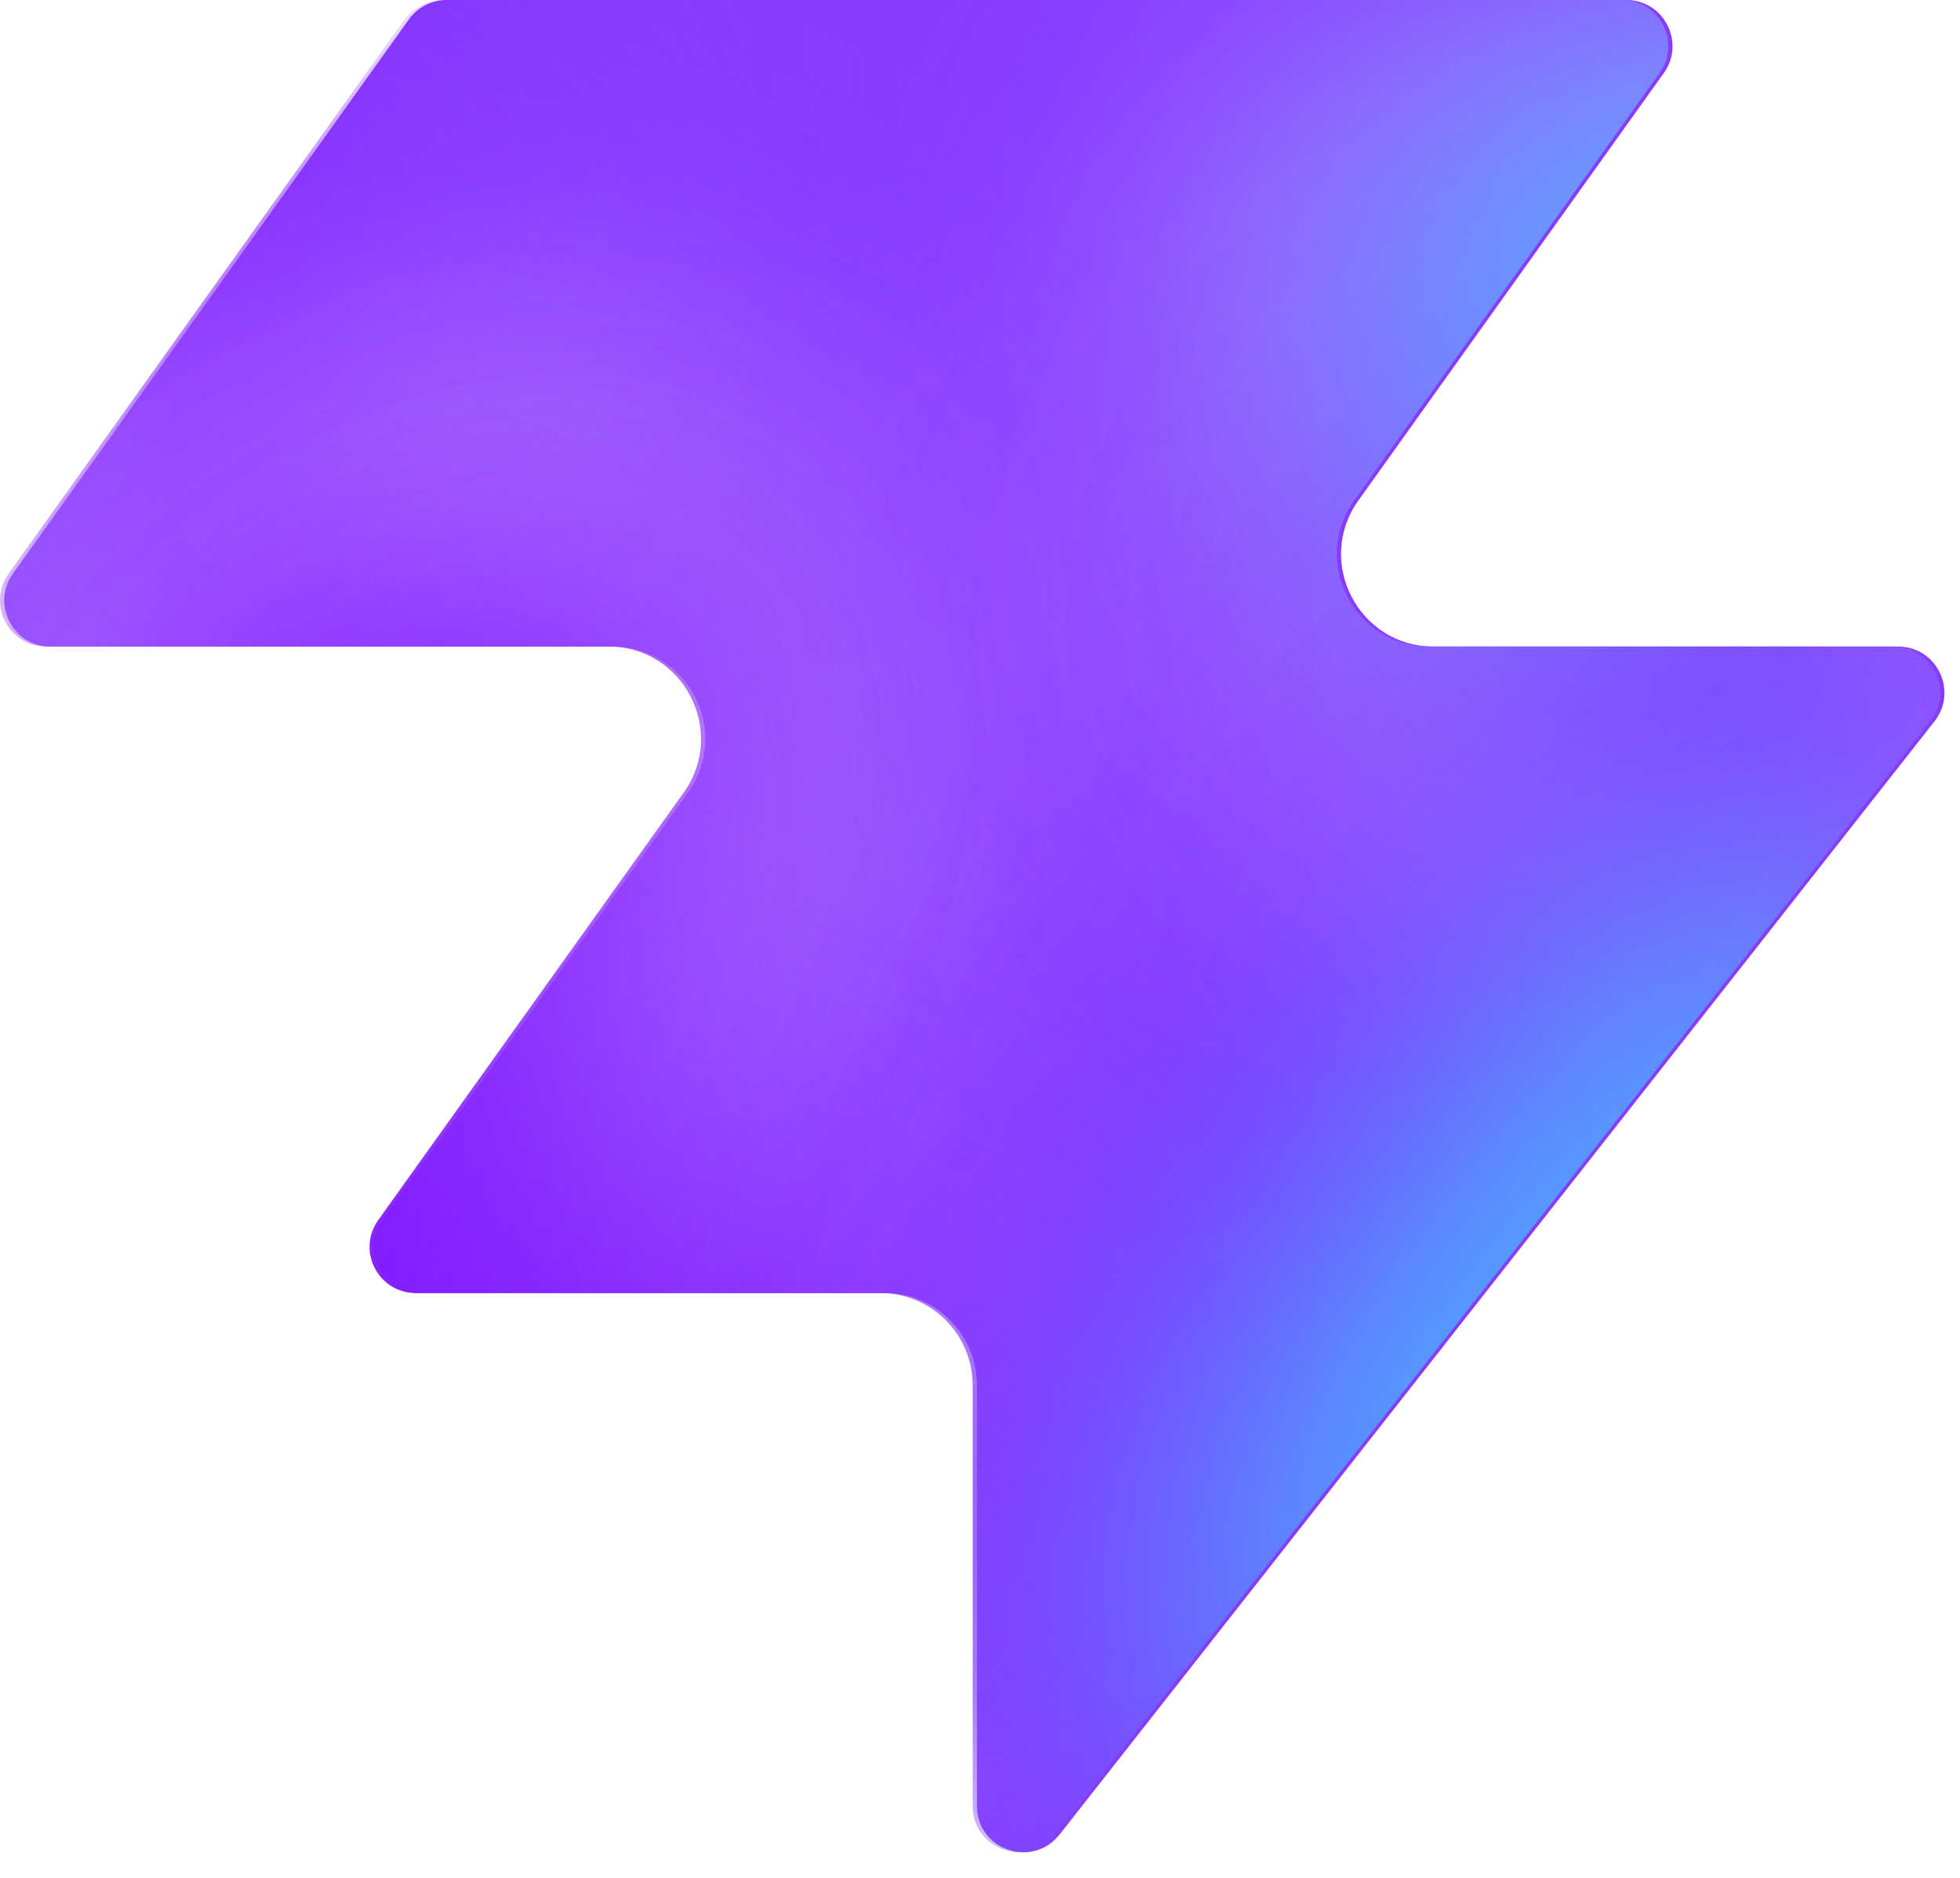
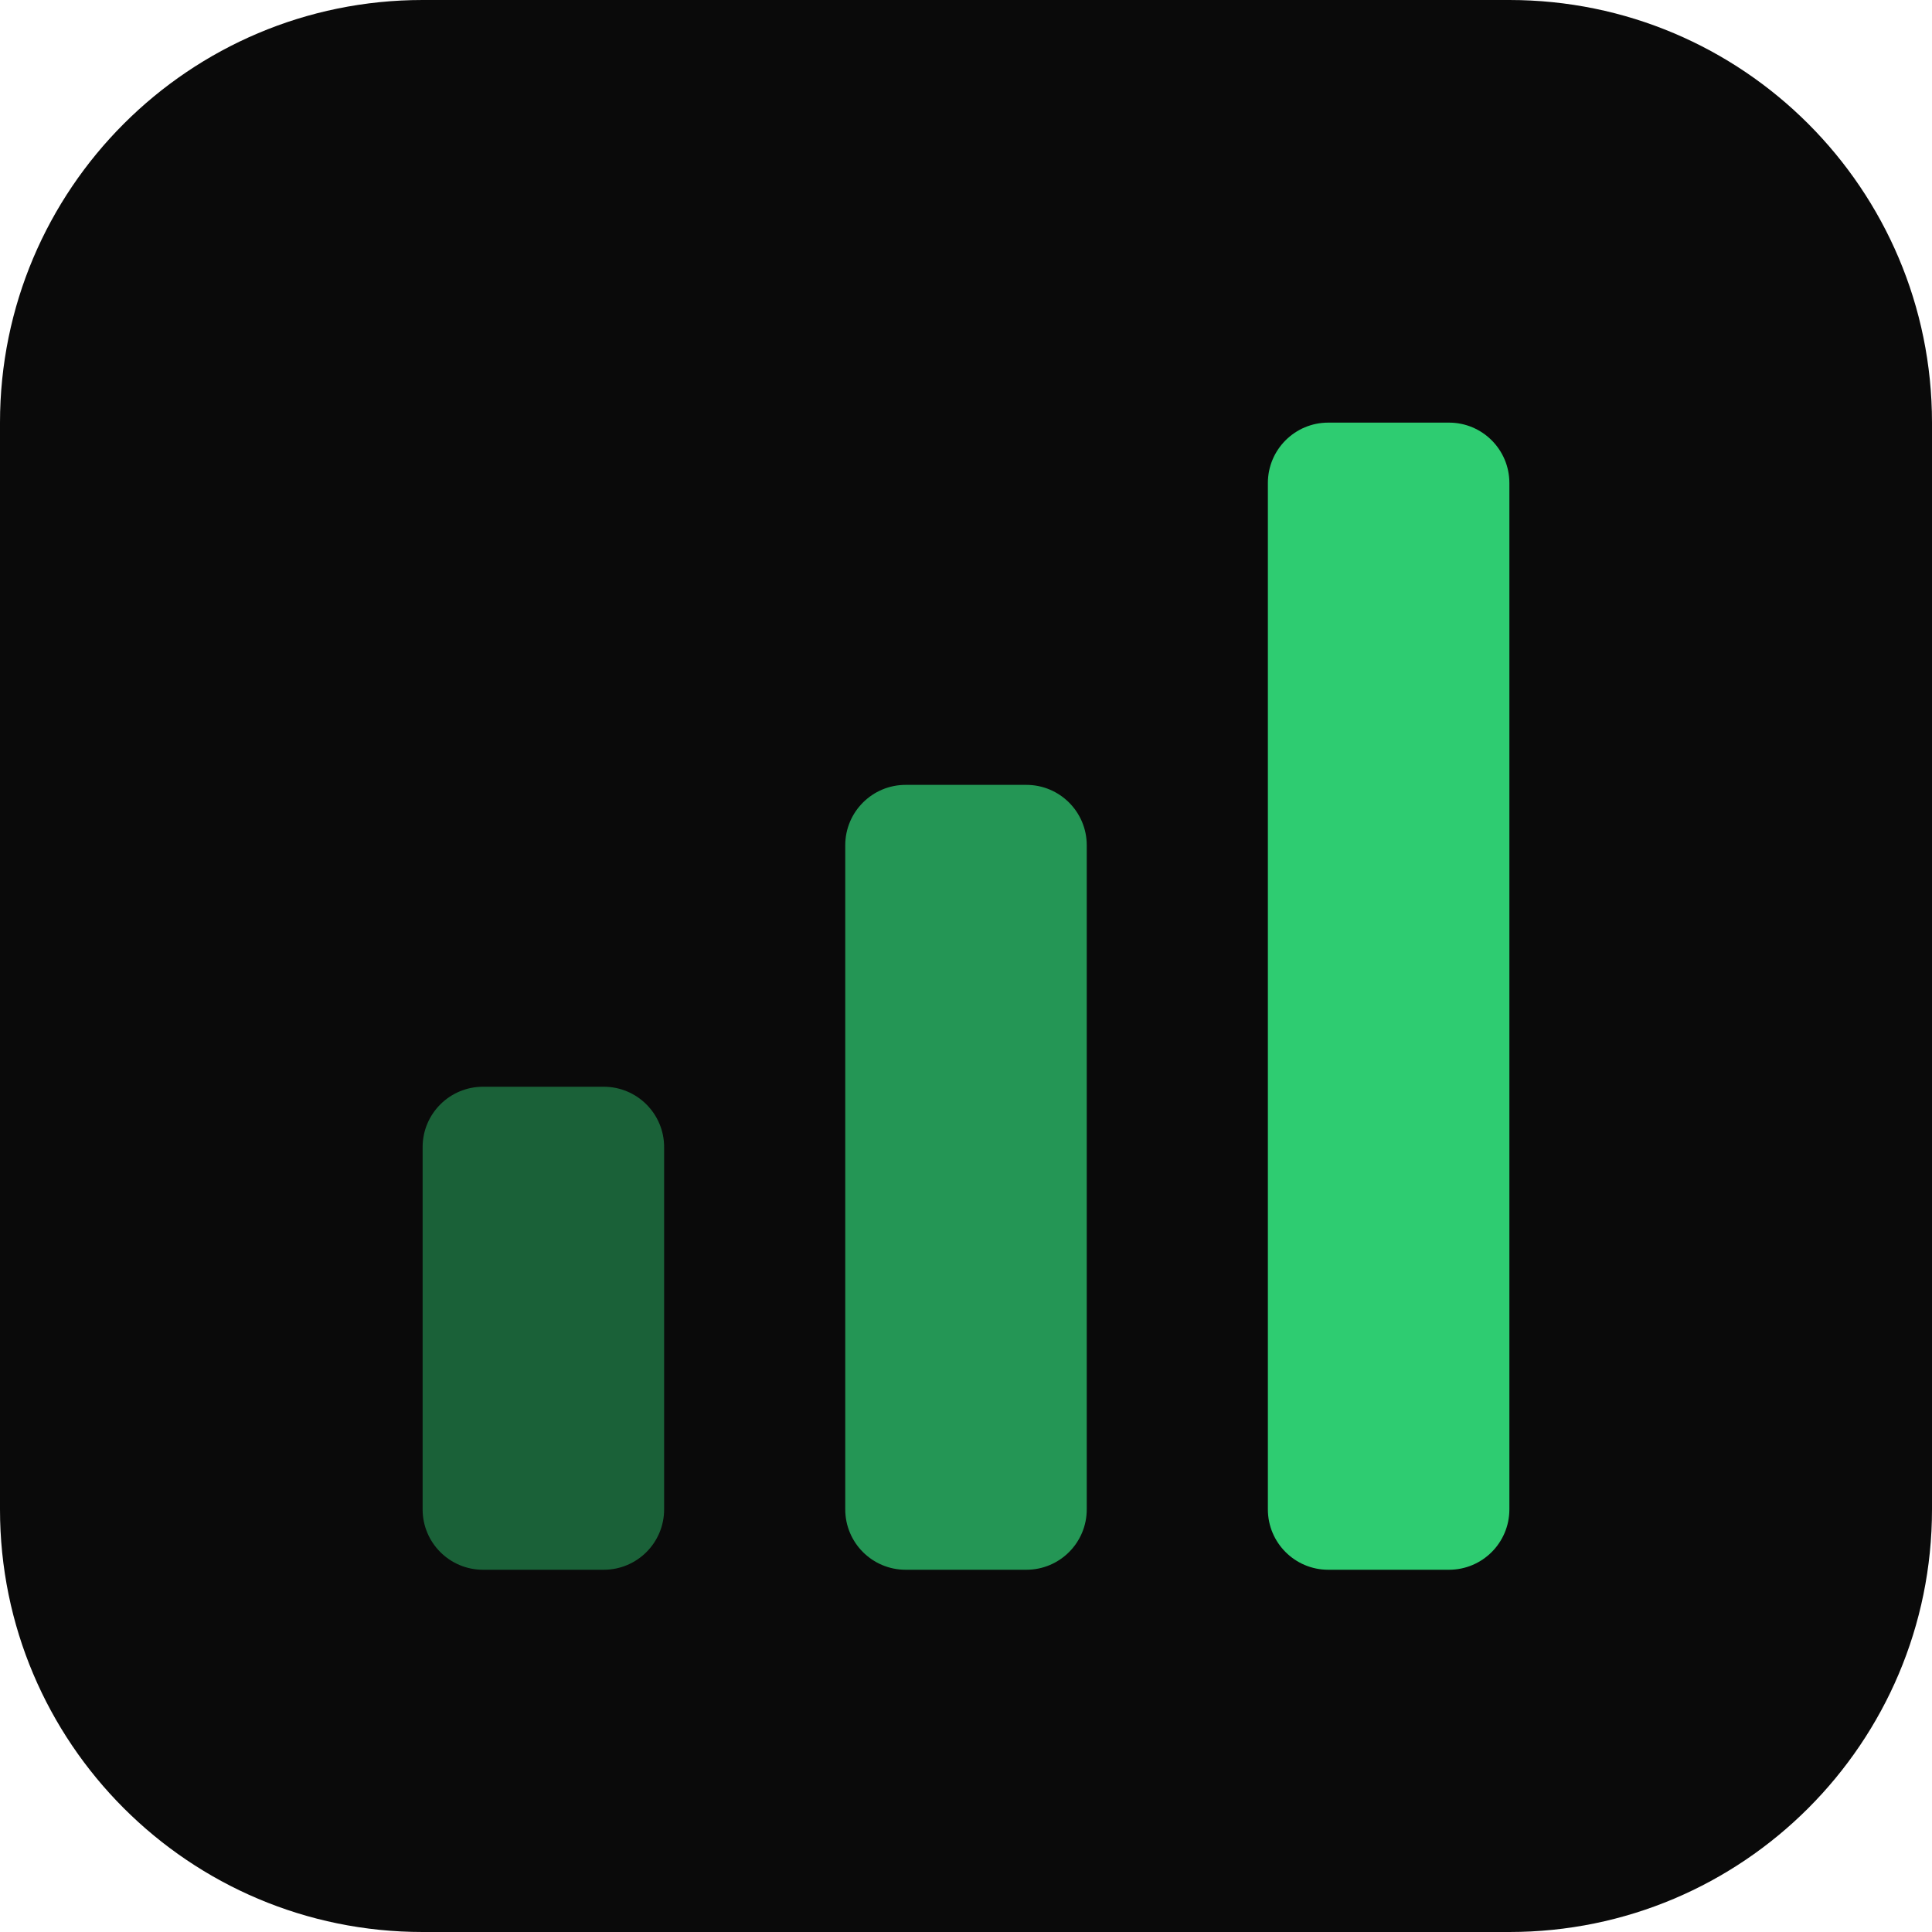
- <svg xmlns="http://www.w3.org/2000/svg" width="48" height="46" fill="none" viewBox="0 0 48 46">
-   <path fill="#863bff" d="M25.946 44.938c-.664.845-2.021.375-2.021-.698V33.937a2.26 2.26 0 0 0-2.262-2.262H10.287c-.92 0-1.456-1.04-.92-1.788l7.48-10.471c1.07-1.497 0-3.578-1.842-3.578H1.237c-.92 0-1.456-1.04-.92-1.788L10.013.474c.214-.297.556-.474.92-.474h28.894c.92 0 1.456 1.04.92 1.788l-7.48 10.471c-1.07 1.498 0 3.579 1.842 3.579h11.377c.943 0 1.473 1.088.89 1.83L25.947 44.94z" style="fill:#863bff;fill:color(display-p3 .525 .23 1);fill-opacity:1" />
-   <mask id="a" width="48" height="46" x="0" y="0" maskUnits="userSpaceOnUse" style="mask-type:alpha">
-     <path fill="#000" d="M25.842 44.938c-.664.844-2.021.375-2.021-.698V33.937a2.26 2.26 0 0 0-2.262-2.262H10.183c-.92 0-1.456-1.04-.92-1.788l7.48-10.471c1.07-1.498 0-3.579-1.842-3.579H1.133c-.92 0-1.456-1.04-.92-1.787L9.91.473c.214-.297.556-.474.92-.474h28.894c.92 0 1.456 1.04.92 1.788l-7.48 10.471c-1.07 1.498 0 3.578 1.842 3.578h11.377c.943 0 1.473 1.088.89 1.832L25.843 44.94z" style="fill:#000;fill-opacity:1" />
-   </mask>
-   <g mask="url(#a)">
-     <g filter="url(#b)">
-       <ellipse cx="5.508" cy="14.704" fill="#ede6ff" rx="5.508" ry="14.704" style="fill:#ede6ff;fill:color(display-p3 .927 .903 1);fill-opacity:1" transform="matrix(.00324 1 1 -.00324 -4.47 31.516)" />
-     </g>
-     <g filter="url(#c)">
-       <ellipse cx="10.399" cy="29.851" fill="#ede6ff" rx="10.399" ry="29.851" style="fill:#ede6ff;fill:color(display-p3 .927 .903 1);fill-opacity:1" transform="matrix(.00324 1 1 -.00324 -39.328 7.883)" />
-     </g>
-     <g filter="url(#d)">
-       <ellipse cx="5.508" cy="30.487" fill="#7e14ff" rx="5.508" ry="30.487" style="fill:#7e14ff;fill:color(display-p3 .492 .077 1);fill-opacity:1" transform="rotate(89.814 -25.913 -14.639)scale(1 -1)" />
-     </g>
-     <g filter="url(#e)">
-       <ellipse cx="5.508" cy="30.599" fill="#7e14ff" rx="5.508" ry="30.599" style="fill:#7e14ff;fill:color(display-p3 .492 .077 1);fill-opacity:1" transform="rotate(89.814 -32.644 -3.334)scale(1 -1)" />
-     </g>
-     <g filter="url(#f)">
-       <ellipse cx="5.508" cy="30.599" fill="#7e14ff" rx="5.508" ry="30.599" style="fill:#7e14ff;fill:color(display-p3 .492 .077 1);fill-opacity:1" transform="matrix(.00324 1 1 -.00324 -34.34 30.47)" />
-     </g>
-     <g filter="url(#g)">
-       <ellipse cx="14.072" cy="22.078" fill="#ede6ff" rx="14.072" ry="22.078" style="fill:#ede6ff;fill:color(display-p3 .927 .903 1);fill-opacity:1" transform="rotate(93.35 24.506 48.493)scale(-1 1)" />
-     </g>
-     <g filter="url(#h)">
-       <ellipse cx="3.47" cy="21.501" fill="#7e14ff" rx="3.47" ry="21.501" style="fill:#7e14ff;fill:color(display-p3 .492 .077 1);fill-opacity:1" transform="rotate(89.009 28.708 47.59)scale(-1 1)" />
-     </g>
-     <g filter="url(#i)">
-       <ellipse cx="3.47" cy="21.501" fill="#7e14ff" rx="3.47" ry="21.501" style="fill:#7e14ff;fill:color(display-p3 .492 .077 1);fill-opacity:1" transform="rotate(89.009 28.708 47.59)scale(-1 1)" />
-     </g>
-     <g filter="url(#j)">
-       <ellipse cx=".387" cy="8.972" fill="#7e14ff" rx="4.407" ry="29.108" style="fill:#7e14ff;fill:color(display-p3 .492 .077 1);fill-opacity:1" transform="rotate(39.51 .387 8.972)" />
-     </g>
-     <g filter="url(#k)">
-       <ellipse cx="47.523" cy="-6.092" fill="#7e14ff" rx="4.407" ry="29.108" style="fill:#7e14ff;fill:color(display-p3 .492 .077 1);fill-opacity:1" transform="rotate(37.892 47.523 -6.092)" />
-     </g>
-     <g filter="url(#l)">
-       <ellipse cx="41.412" cy="6.333" fill="#47bfff" rx="5.971" ry="9.665" style="fill:#47bfff;fill:color(display-p3 .28 .748 1);fill-opacity:1" transform="rotate(37.892 41.412 6.333)" />
-     </g>
-     <g filter="url(#m)">
-       <ellipse cx="-1.879" cy="38.332" fill="#7e14ff" rx="4.407" ry="29.108" style="fill:#7e14ff;fill:color(display-p3 .492 .077 1);fill-opacity:1" transform="rotate(37.892 -1.88 38.332)" />
-     </g>
-     <g filter="url(#n)">
-       <ellipse cx="-1.879" cy="38.332" fill="#7e14ff" rx="4.407" ry="29.108" style="fill:#7e14ff;fill:color(display-p3 .492 .077 1);fill-opacity:1" transform="rotate(37.892 -1.88 38.332)" />
-     </g>
-     <g filter="url(#o)">
-       <ellipse cx="35.651" cy="29.907" fill="#7e14ff" rx="4.407" ry="29.108" style="fill:#7e14ff;fill:color(display-p3 .492 .077 1);fill-opacity:1" transform="rotate(37.892 35.651 29.907)" />
-     </g>
-     <g filter="url(#p)">
-       <ellipse cx="38.418" cy="32.4" fill="#47bfff" rx="5.971" ry="15.297" style="fill:#47bfff;fill:color(display-p3 .28 .748 1);fill-opacity:1" transform="rotate(37.892 38.418 32.4)" />
-     </g>
-   </g>
-   <defs>
-     <filter id="b" width="60.045" height="41.654" x="-19.77" y="16.149" color-interpolation-filters="sRGB" filterUnits="userSpaceOnUse">
-       <feFlood flood-opacity="0" result="BackgroundImageFix" />
-       <feBlend in="SourceGraphic" in2="BackgroundImageFix" result="shape" />
-       <feGaussianBlur result="effect1_foregroundBlur_2002_17158" stdDeviation="7.659" />
-     </filter>
-     <filter id="c" width="90.34" height="51.437" x="-54.613" y="-7.533" color-interpolation-filters="sRGB" filterUnits="userSpaceOnUse">
-       <feFlood flood-opacity="0" result="BackgroundImageFix" />
-       <feBlend in="SourceGraphic" in2="BackgroundImageFix" result="shape" />
-       <feGaussianBlur result="effect1_foregroundBlur_2002_17158" stdDeviation="7.659" />
-     </filter>
-     <filter id="d" width="79.355" height="29.4" x="-49.64" y="2.03" color-interpolation-filters="sRGB" filterUnits="userSpaceOnUse">
-       <feFlood flood-opacity="0" result="BackgroundImageFix" />
-       <feBlend in="SourceGraphic" in2="BackgroundImageFix" result="shape" />
-       <feGaussianBlur result="effect1_foregroundBlur_2002_17158" stdDeviation="4.596" />
-     </filter>
-     <filter id="e" width="79.579" height="29.4" x="-45.045" y="20.029" color-interpolation-filters="sRGB" filterUnits="userSpaceOnUse">
-       <feFlood flood-opacity="0" result="BackgroundImageFix" />
-       <feBlend in="SourceGraphic" in2="BackgroundImageFix" result="shape" />
-       <feGaussianBlur result="effect1_foregroundBlur_2002_17158" stdDeviation="4.596" />
-     </filter>
-     <filter id="f" width="79.579" height="29.4" x="-43.513" y="21.178" color-interpolation-filters="sRGB" filterUnits="userSpaceOnUse">
-       <feFlood flood-opacity="0" result="BackgroundImageFix" />
-       <feBlend in="SourceGraphic" in2="BackgroundImageFix" result="shape" />
-       <feGaussianBlur result="effect1_foregroundBlur_2002_17158" stdDeviation="4.596" />
-     </filter>
-     <filter id="g" width="74.749" height="58.852" x="15.756" y="-17.901" color-interpolation-filters="sRGB" filterUnits="userSpaceOnUse">
-       <feFlood flood-opacity="0" result="BackgroundImageFix" />
-       <feBlend in="SourceGraphic" in2="BackgroundImageFix" result="shape" />
-       <feGaussianBlur result="effect1_foregroundBlur_2002_17158" stdDeviation="7.659" />
-     </filter>
-     <filter id="h" width="61.377" height="25.362" x="23.548" y="2.284" color-interpolation-filters="sRGB" filterUnits="userSpaceOnUse">
-       <feFlood flood-opacity="0" result="BackgroundImageFix" />
-       <feBlend in="SourceGraphic" in2="BackgroundImageFix" result="shape" />
-       <feGaussianBlur result="effect1_foregroundBlur_2002_17158" stdDeviation="4.596" />
-     </filter>
-     <filter id="i" width="61.377" height="25.362" x="23.548" y="2.284" color-interpolation-filters="sRGB" filterUnits="userSpaceOnUse">
-       <feFlood flood-opacity="0" result="BackgroundImageFix" />
-       <feBlend in="SourceGraphic" in2="BackgroundImageFix" result="shape" />
-       <feGaussianBlur result="effect1_foregroundBlur_2002_17158" stdDeviation="4.596" />
-     </filter>
-     <filter id="j" width="56.045" height="63.649" x="-27.636" y="-22.853" color-interpolation-filters="sRGB" filterUnits="userSpaceOnUse">
-       <feFlood flood-opacity="0" result="BackgroundImageFix" />
-       <feBlend in="SourceGraphic" in2="BackgroundImageFix" result="shape" />
-       <feGaussianBlur result="effect1_foregroundBlur_2002_17158" stdDeviation="4.596" />
-     </filter>
-     <filter id="k" width="54.814" height="64.646" x="20.116" y="-38.415" color-interpolation-filters="sRGB" filterUnits="userSpaceOnUse">
-       <feFlood flood-opacity="0" result="BackgroundImageFix" />
-       <feBlend in="SourceGraphic" in2="BackgroundImageFix" result="shape" />
-       <feGaussianBlur result="effect1_foregroundBlur_2002_17158" stdDeviation="4.596" />
-     </filter>
-     <filter id="l" width="33.541" height="35.313" x="24.641" y="-11.323" color-interpolation-filters="sRGB" filterUnits="userSpaceOnUse">
-       <feFlood flood-opacity="0" result="BackgroundImageFix" />
-       <feBlend in="SourceGraphic" in2="BackgroundImageFix" result="shape" />
-       <feGaussianBlur result="effect1_foregroundBlur_2002_17158" stdDeviation="4.596" />
-     </filter>
-     <filter id="m" width="54.814" height="64.646" x="-29.286" y="6.009" color-interpolation-filters="sRGB" filterUnits="userSpaceOnUse">
-       <feFlood flood-opacity="0" result="BackgroundImageFix" />
-       <feBlend in="SourceGraphic" in2="BackgroundImageFix" result="shape" />
-       <feGaussianBlur result="effect1_foregroundBlur_2002_17158" stdDeviation="4.596" />
-     </filter>
-     <filter id="n" width="54.814" height="64.646" x="-29.286" y="6.009" color-interpolation-filters="sRGB" filterUnits="userSpaceOnUse">
-       <feFlood flood-opacity="0" result="BackgroundImageFix" />
-       <feBlend in="SourceGraphic" in2="BackgroundImageFix" result="shape" />
-       <feGaussianBlur result="effect1_foregroundBlur_2002_17158" stdDeviation="4.596" />
-     </filter>
-     <filter id="o" width="54.814" height="64.646" x="8.244" y="-2.416" color-interpolation-filters="sRGB" filterUnits="userSpaceOnUse">
-       <feFlood flood-opacity="0" result="BackgroundImageFix" />
-       <feBlend in="SourceGraphic" in2="BackgroundImageFix" result="shape" />
-       <feGaussianBlur result="effect1_foregroundBlur_2002_17158" stdDeviation="4.596" />
-     </filter>
-     <filter id="p" width="39.409" height="43.623" x="18.713" y="10.588" color-interpolation-filters="sRGB" filterUnits="userSpaceOnUse">
-       <feFlood flood-opacity="0" result="BackgroundImageFix" />
-       <feBlend in="SourceGraphic" in2="BackgroundImageFix" result="shape" />
-       <feGaussianBlur result="effect1_foregroundBlur_2002_17158" stdDeviation="4.596" />
-     </filter>
-   </defs>
+ <svg xmlns="http://www.w3.org/2000/svg" viewBox="0 0 64 64" width="64" height="64">
+   <rect width="64" height="64" rx="14" fill="#0A0A0A" />
+   <rect x="14" y="36" width="8" height="16" rx="2" fill="#2ECC71" opacity="0.45" />
+   <rect x="28" y="26" width="8" height="26" rx="2" fill="#2ECC71" opacity="0.72" />
+   <rect x="42" y="14" width="8" height="38" rx="2" fill="#2ECC71" />
</svg>
